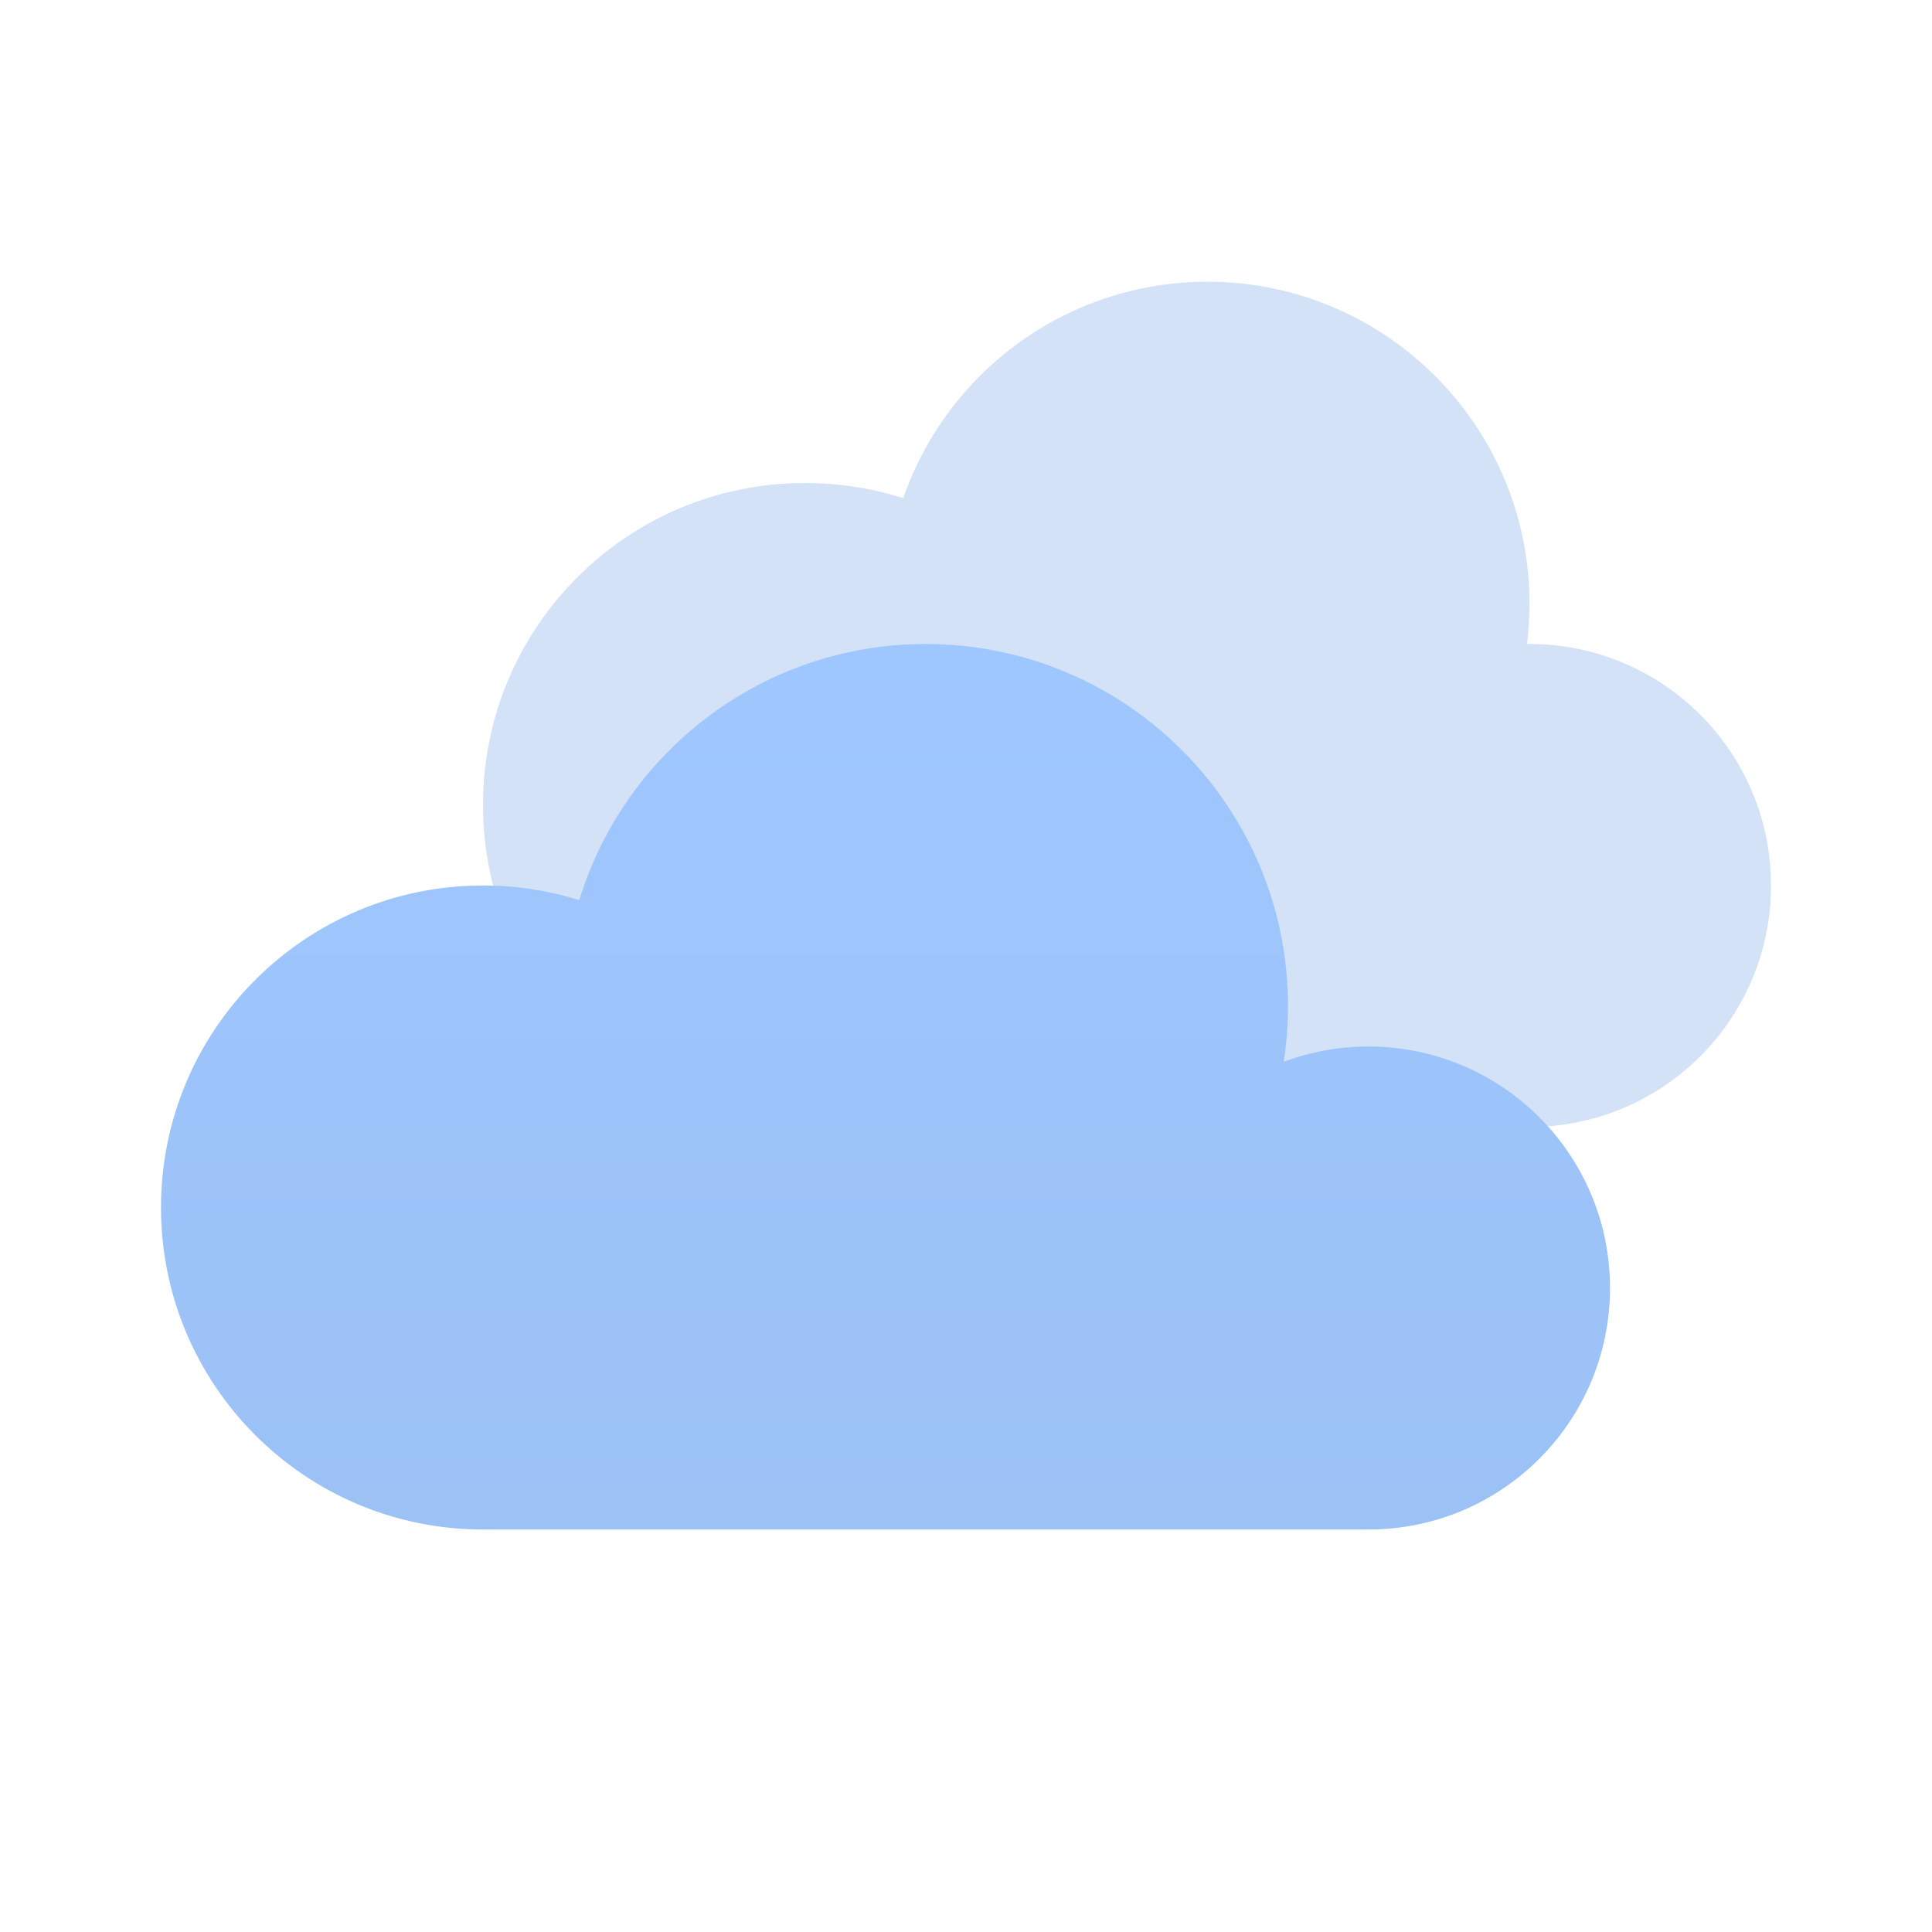
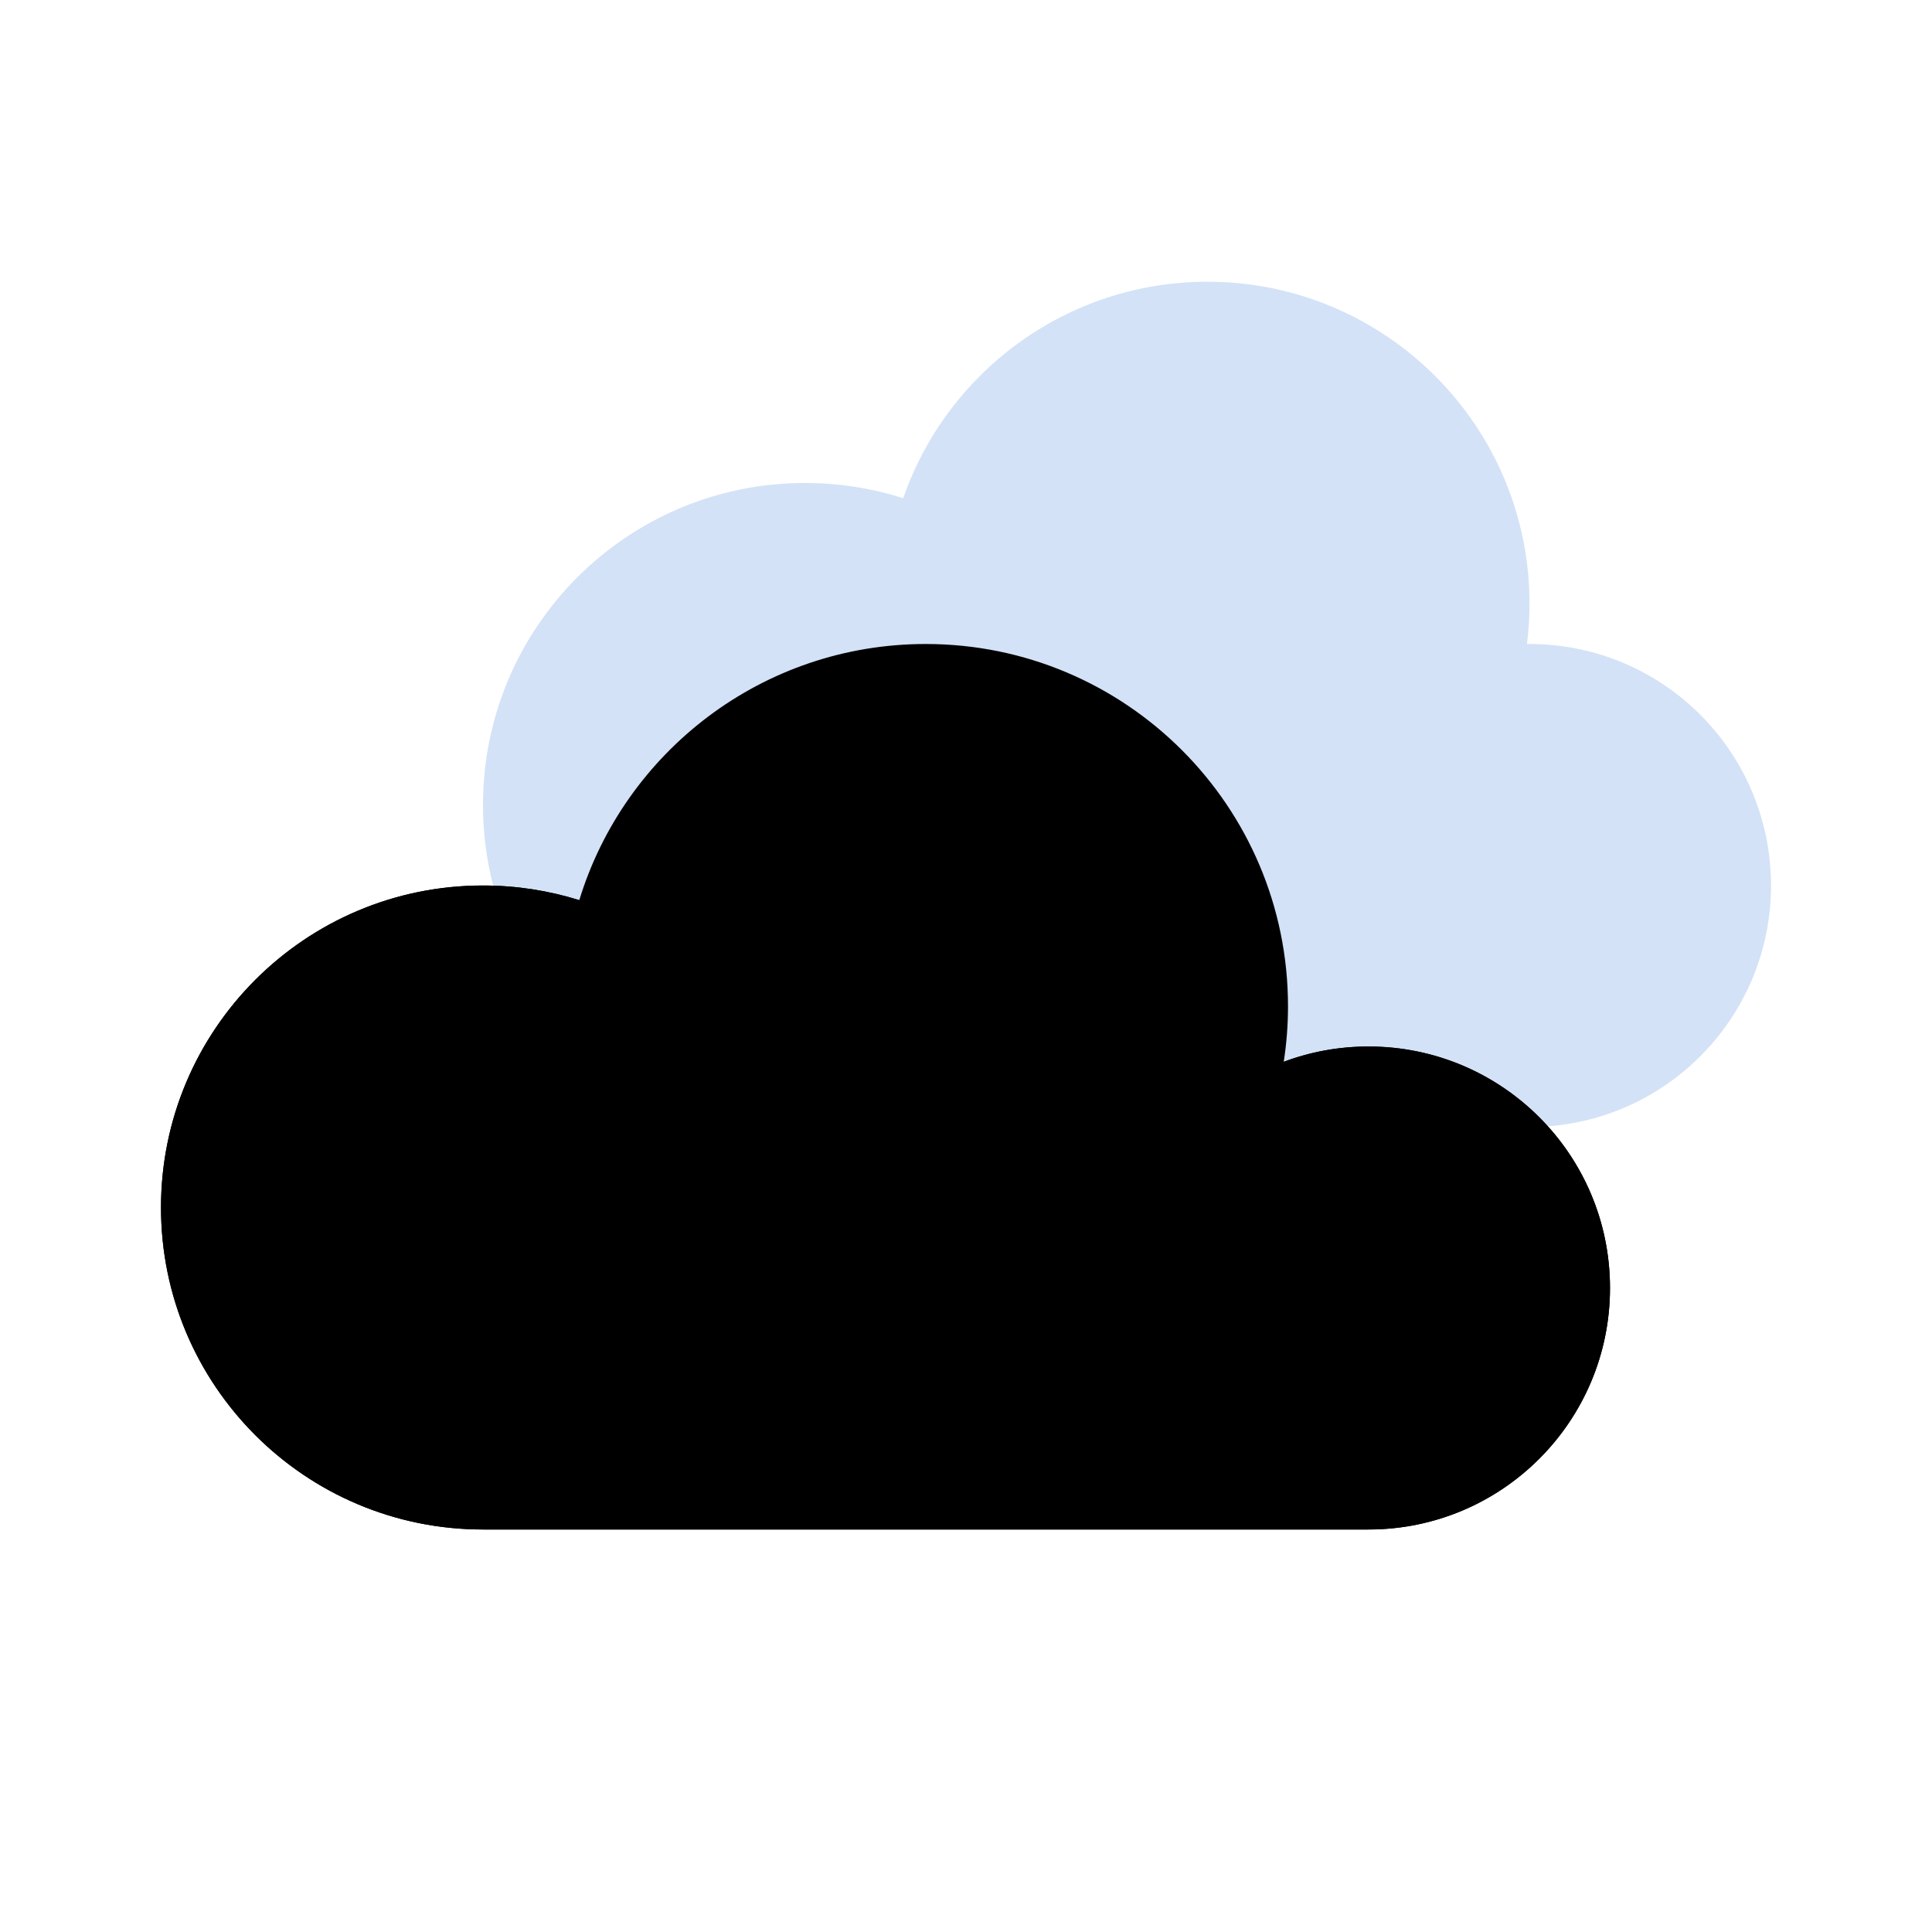
<svg xmlns="http://www.w3.org/2000/svg" width="48" height="48" viewBox="0 0 48 48" fill="none">
  <path opacity="0.32" d="M38 28C41.314 28 44 25.314 44 22C44 18.686 41.314 16 38 16H37.938C37.978 15.672 38 15.338 38 15C38 10.582 34.418 7 30 7C26.5 7 23.524 9.248 22.44 12.378C21.67 12.132 20.852 12 20 12C15.582 12 12 15.582 12 20C12 24.418 15.582 28 20 28C20.69 28 21.36 27.912 22 27.748V28H38Z" fill="#73A5E6" />
  <path d="M12 38C7.582 38 4 34.418 4 30C4 25.582 7.582 22 12 22C12.834 22 13.636 22.128 14.392 22.364C15.518 18.68 18.946 16 23 16C27.97 16 32 20.03 32 25C32 25.47 31.964 25.93 31.894 26.38C32.55 26.134 33.258 26 34 26C37.314 26 40 28.686 40 32C40 35.314 37.314 38 34 38H12Z" fill="url(#paint0_linear_2_550)" />
  <path d="M14 25C14 29.97 18.03 34 23 34C27.502 34 31.23 30.696 31.894 26.38C32.55 26.134 33.258 26 34 26C37.314 26 40 28.686 40 32C40 35.314 37.314 38 34 38H12C7.582 38 4 34.418 4 30C4 25.582 7.582 22 12 22C12.834 22 13.636 22.128 14.392 22.364C14.136 23.198 14 24.082 14 25Z" fill="url(#paint1_radial_2_550)" />
  <defs>
    <linearGradient id="paint0_linear_2_550" x1="22" y1="16" x2="22" y2="38" gradientUnits="userSpaceOnUse">
-       <stop stop-color="#9FC7FF" />
-       <stop offset="1" stop-color="#9BC1F5" />
+       <stop stopColor="#9FC7FF" />
+       <stop offset="1" stopColor="#9BC1F5" />
    </linearGradient>
    <radialGradient id="paint1_radial_2_550" cx="0" cy="0" r="1" gradientUnits="userSpaceOnUse" gradientTransform="translate(17.9439 -22.6966) rotate(-90) scale(20.9574 6.69705)">
-       <stop stop-color="#486DA8" stop-opacity="0.4" />
-       <stop offset="1" stop-color="#486DA8" stop-opacity="0" />
+       <stop stopColor="#486DA8" stopOpacity="0.4" />
+       <stop offset="1" stopColor="#486DA8" stopOpacity="0" />
    </radialGradient>
  </defs>
</svg>
